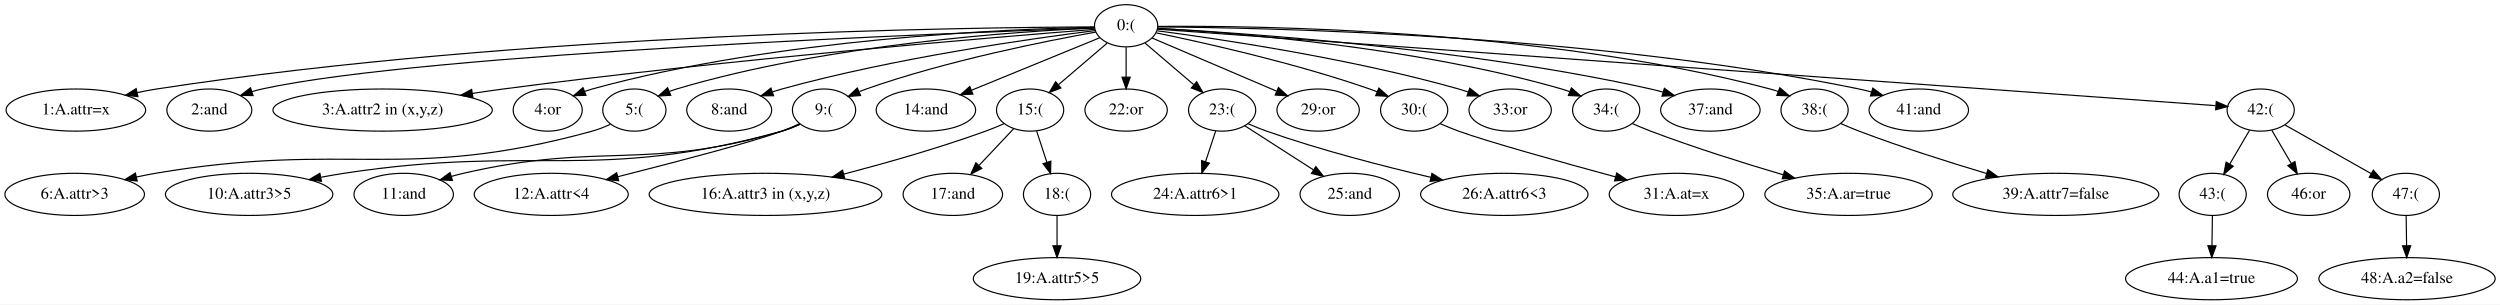
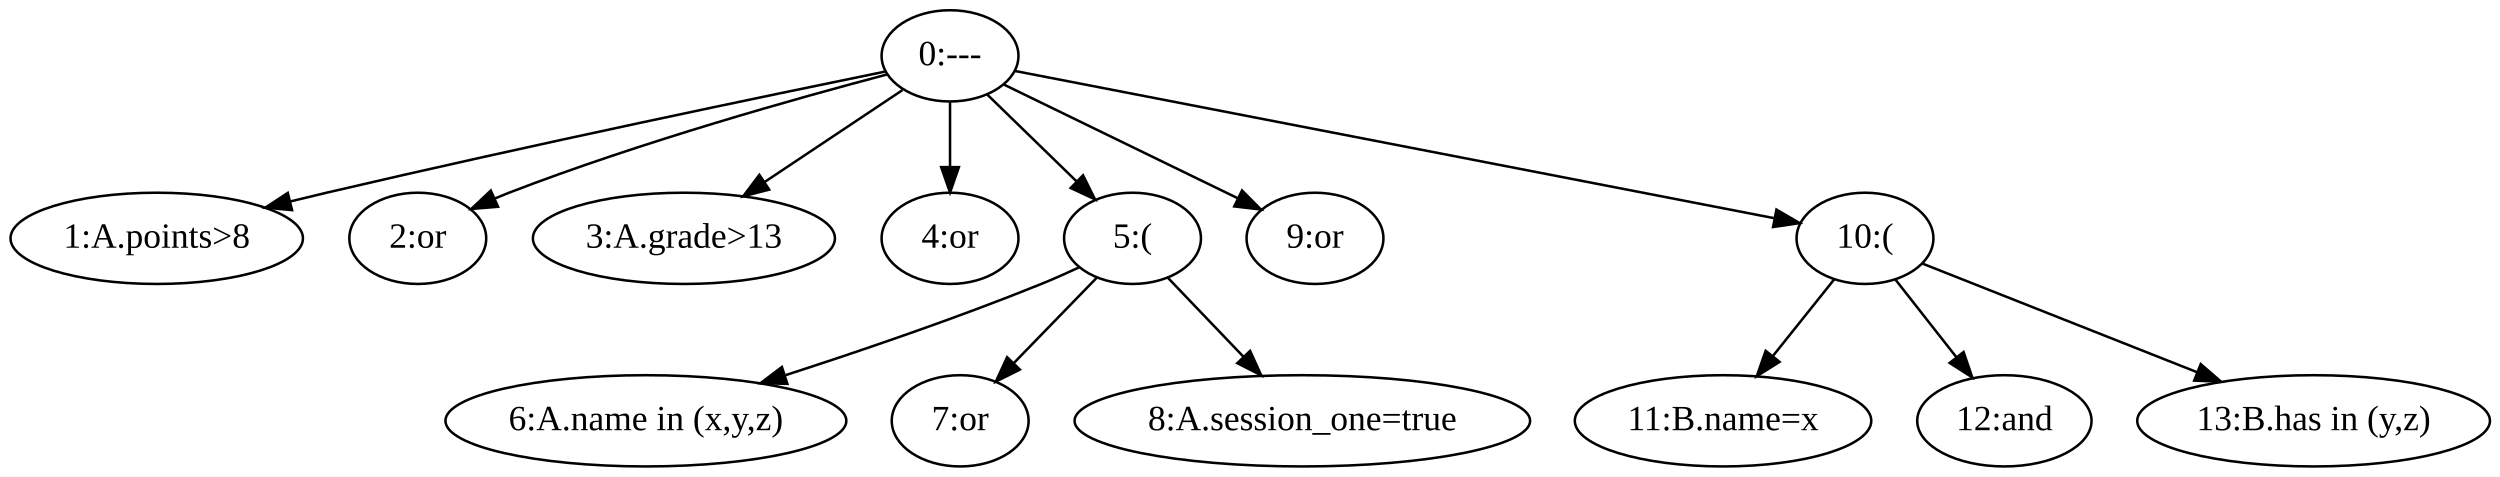
- <svg xmlns="http://www.w3.org/2000/svg" width="2135pt" height="260pt" viewBox="0.00 0.00 2135.19 260.00">
-   <g id="graph0" class="graph" transform="scale(1 1) rotate(0) translate(4 256)">
-     <polygon fill="white" stroke="transparent" points="-4,4 -4,-256 2131.19,-256 2131.19,4 -4,4" />
+ <svg xmlns="http://www.w3.org/2000/svg" width="986pt" height="188pt" viewBox="0.00 0.00 986.39 188.00">
+   <g id="graph0" class="graph" transform="scale(1 1) rotate(0) translate(4 184)">
+     <polygon fill="white" stroke="none" points="-4,4 -4,-184 982.39,-184 982.39,4 -4,4" />
    <g id="node1" class="node">
-       <ellipse fill="none" stroke="black" cx="957.79" cy="-234" rx="27" ry="18" />
-       <text text-anchor="middle" x="957.79" y="-230.3" font-family="Times,serif" font-size="14.00">0:(</text>
+       <ellipse fill="none" stroke="black" cx="370.84" cy="-162" rx="27" ry="18" />
+       <text text-anchor="middle" x="370.84" y="-158.3" font-family="Times New Roman,serif" font-size="14.00">0:---</text>
    </g>
    <g id="node2" class="node">
-       <ellipse fill="none" stroke="black" cx="60.79" cy="-162" rx="59.59" ry="18" />
-       <text text-anchor="middle" x="60.79" y="-158.3" font-family="Times,serif" font-size="14.00">1:A.attr=x</text>
+       <ellipse fill="none" stroke="black" cx="57.84" cy="-90" rx="57.69" ry="18" />
+       <text text-anchor="middle" x="57.84" y="-86.3" font-family="Times New Roman,serif" font-size="14.00">1:A.points&gt;8</text>
    </g>
    <g id="edge1" class="edge">
-       <path fill="none" stroke="black" d="M930.8,-233.01C826.75,-232.67 441.93,-228.05 129.79,-180 124.38,-179.17 118.78,-178.11 113.2,-176.94" />
-       <polygon fill="black" stroke="black" points="113.78,-173.48 103.25,-174.71 112.25,-180.31 113.78,-173.48" />
+       <path fill="none" stroke="black" d="M345.28,-155.81C300.5,-146.65 205.02,-126.8 124.84,-108 120.2,-106.91 115.38,-105.75 110.55,-104.56" />
+       <polygon fill="black" stroke="black" points="111.23,-101.13 100.68,-102.11 109.54,-107.92 111.23,-101.13" />
    </g>
    <g id="node3" class="node">
-       <ellipse fill="none" stroke="black" cx="174.79" cy="-162" rx="36.29" ry="18" />
-       <text text-anchor="middle" x="174.79" y="-158.3" font-family="Times,serif" font-size="14.00">2:and</text>
+       <ellipse fill="none" stroke="black" cx="160.84" cy="-90" rx="27" ry="18" />
+       <text text-anchor="middle" x="160.84" y="-86.3" font-family="Times New Roman,serif" font-size="14.00">2:or</text>
    </g>
    <g id="edge2" class="edge">
-       <path fill="none" stroke="black" d="M930.75,-232.1C814.83,-228.11 359.52,-210.73 219.79,-180 216.97,-179.38 214.08,-178.61 211.2,-177.75" />
-       <polygon fill="black" stroke="black" points="212.13,-174.38 201.54,-174.55 209.92,-181.02 212.13,-174.38" />
+       <path fill="none" stroke="black" d="M345.97,-154.65C311.85,-145.66 248.84,-128.07 196.84,-108 195.01,-107.29 193.13,-106.53 191.25,-105.73" />
+       <polygon fill="black" stroke="black" points="192.5,-102.46 181.94,-101.59 189.65,-108.85 192.5,-102.46" />
    </g>
    <g id="node4" class="node">
-       <ellipse fill="none" stroke="black" cx="322.79" cy="-162" rx="93.68" ry="18" />
-       <text text-anchor="middle" x="322.79" y="-158.3" font-family="Times,serif" font-size="14.00">3:A.attr2 in (x,y,z)</text>
+       <ellipse fill="none" stroke="black" cx="265.84" cy="-90" rx="59.59" ry="18" />
+       <text text-anchor="middle" x="265.84" y="-86.3" font-family="Times New Roman,serif" font-size="14.00">3:A.grade&gt;13</text>
    </g>
    <g id="edge3" class="edge">
-       <path fill="none" stroke="black" d="M931.15,-230.96C853.23,-224.84 619.03,-205.55 425.79,-180 417.24,-178.87 408.31,-177.57 399.44,-176.21" />
-       <polygon fill="black" stroke="black" points="399.89,-172.74 389.47,-174.65 398.8,-179.65 399.89,-172.74" />
+       <path fill="none" stroke="black" d="M352.07,-148.49C336.97,-138.41 315.4,-124.04 297.61,-112.18" />
+       <polygon fill="black" stroke="black" points="299.49,-109.23 289.23,-106.59 295.61,-115.05 299.49,-109.23" />
    </g>
    <g id="node5" class="node">
-       <ellipse fill="none" stroke="black" cx="463.79" cy="-162" rx="29.5" ry="18" />
-       <text text-anchor="middle" x="463.79" y="-158.3" font-family="Times,serif" font-size="14.00">4:or</text>
+       <ellipse fill="none" stroke="black" cx="370.84" cy="-90" rx="27" ry="18" />
+       <text text-anchor="middle" x="370.84" y="-86.3" font-family="Times New Roman,serif" font-size="14.00">4:or</text>
    </g>
    <g id="edge4" class="edge">
-       <path fill="none" stroke="black" d="M930.78,-232.71C859.39,-231.33 660.3,-223.56 501.79,-180 499.64,-179.41 497.46,-178.71 495.28,-177.95" />
-       <polygon fill="black" stroke="black" points="496.47,-174.65 485.88,-174.24 493.9,-181.16 496.47,-174.65" />
+       <path fill="none" stroke="black" d="M370.84,-143.7C370.84,-135.98 370.84,-126.71 370.84,-118.11" />
+       <polygon fill="black" stroke="black" points="374.34,-118.1 370.84,-108.1 367.34,-118.1 374.34,-118.1" />
    </g>
    <g id="node6" class="node">
-       <ellipse fill="none" stroke="black" cx="537.79" cy="-162" rx="27" ry="18" />
-       <text text-anchor="middle" x="537.79" y="-158.3" font-family="Times,serif" font-size="14.00">5:(</text>
+       <ellipse fill="none" stroke="black" cx="442.84" cy="-90" rx="27" ry="18" />
+       <text text-anchor="middle" x="442.84" y="-86.3" font-family="Times New Roman,serif" font-size="14.00">5:(</text>
    </g>
    <g id="edge5" class="edge">
-       <path fill="none" stroke="black" d="M930.67,-232.07C867.04,-229.3 703.77,-218.67 573.79,-180 571.86,-179.42 569.89,-178.76 567.93,-178.03" />
-       <polygon fill="black" stroke="black" points="568.89,-174.63 558.31,-174 566.18,-181.09 568.89,-174.63" />
+       <path fill="none" stroke="black" d="M385.42,-146.83C395.59,-136.94 409.37,-123.55 420.88,-112.36" />
+       <polygon fill="black" stroke="black" points="423.32,-114.87 428.05,-105.38 418.44,-109.85 423.32,-114.87" />
+     </g>
+     <g id="node10" class="node">
+       <ellipse fill="none" stroke="black" cx="514.84" cy="-90" rx="27" ry="18" />
+       <text text-anchor="middle" x="514.84" y="-86.3" font-family="Times New Roman,serif" font-size="14.00">9:or</text>
+     </g>
+     <g id="edge9" class="edge">
+       <path fill="none" stroke="black" d="M392.09,-150.67C416.45,-138.83 456.56,-119.33 484.27,-105.86" />
+       <polygon fill="black" stroke="black" points="486.05,-108.89 493.51,-101.37 482.99,-102.6 486.05,-108.89" />
+     </g>
+     <g id="node11" class="node">
+       <ellipse fill="none" stroke="black" cx="731.84" cy="-90" rx="27" ry="18" />
+       <text text-anchor="middle" x="731.84" y="-86.3" font-family="Times New Roman,serif" font-size="14.00">10:(</text>
+     </g>
+     <g id="edge10" class="edge">
+       <path fill="none" stroke="black" d="M396.52,-156.02C459.77,-143.76 623.25,-112.06 696.01,-97.95" />
+       <polygon fill="black" stroke="black" points="696.91,-101.34 706.06,-96 695.58,-94.47 696.91,-101.34" />
+     </g>
+     <g id="node7" class="node">
+       <ellipse fill="none" stroke="black" cx="250.84" cy="-18" rx="79.09" ry="18" />
+       <text text-anchor="middle" x="250.84" y="-14.3" font-family="Times New Roman,serif" font-size="14.00">6:A.name in (x,y,z)</text>
+     </g>
+     <g id="edge6" class="edge">
+       <path fill="none" stroke="black" d="M421.7,-78.53C416.87,-76.27 411.71,-73.97 406.84,-72 373.85,-58.65 336.07,-45.76 305.96,-36.03" />
+       <polygon fill="black" stroke="black" points="306.65,-32.58 296.06,-32.86 304.51,-39.24 306.65,-32.58" />
    </g>
    <g id="node8" class="node">
-       <ellipse fill="none" stroke="black" cx="618.79" cy="-162" rx="36.29" ry="18" />
-       <text text-anchor="middle" x="618.79" y="-158.3" font-family="Times,serif" font-size="14.00">8:and</text>
+       <ellipse fill="none" stroke="black" cx="374.84" cy="-18" rx="27" ry="18" />
+       <text text-anchor="middle" x="374.84" y="-14.3" font-family="Times New Roman,serif" font-size="14.00">7:or</text>
    </g>
    <g id="edge7" class="edge">
-       <path fill="none" stroke="black" d="M931.48,-229.9C879.61,-223.43 760.77,-206.82 663.79,-180 661.17,-179.27 658.48,-178.46 655.79,-177.58" />
-       <polygon fill="black" stroke="black" points="656.73,-174.21 646.14,-174.24 654.44,-180.82 656.73,-174.21" />
+       <path fill="none" stroke="black" d="M428.76,-74.5C419.27,-64.73 406.6,-51.69 395.92,-40.7" />
+       <polygon fill="black" stroke="black" points="398.39,-38.22 388.92,-33.49 393.37,-43.1 398.39,-38.22" />
    </g>
    <g id="node9" class="node">
-       <ellipse fill="none" stroke="black" cx="699.79" cy="-162" rx="27" ry="18" />
-       <text text-anchor="middle" x="699.79" y="-158.3" font-family="Times,serif" font-size="14.00">9:(</text>
+       <ellipse fill="none" stroke="black" cx="509.84" cy="-18" rx="89.88" ry="18" />
+       <text text-anchor="middle" x="509.84" y="-14.3" font-family="Times New Roman,serif" font-size="14.00">8:A.session_one=true</text>
    </g>
    <g id="edge8" class="edge">
-       <path fill="none" stroke="black" d="M932,-228.64C890.09,-221.15 804.96,-204.29 735.79,-180 733.89,-179.33 731.95,-178.59 730,-177.81" />
-       <polygon fill="black" stroke="black" points="730.99,-174.42 720.43,-173.64 728.2,-180.84 730.99,-174.42" />
+       <path fill="none" stroke="black" d="M456.73,-74.5C465.36,-65.47 476.69,-53.64 486.66,-43.23" />
+       <polygon fill="black" stroke="black" points="489.23,-45.59 493.62,-35.95 484.18,-40.75 489.23,-45.59" />
+     </g>
+     <g id="node12" class="node">
+       <ellipse fill="none" stroke="black" cx="675.84" cy="-18" rx="58.49" ry="18" />
+       <text text-anchor="middle" x="675.84" y="-14.3" font-family="Times New Roman,serif" font-size="14.00">11:B.name=x</text>
+     </g>
+     <g id="edge11" class="edge">
+       <path fill="none" stroke="black" d="M719.69,-73.81C712.66,-65.02 703.63,-53.73 695.6,-43.69" />
+       <polygon fill="black" stroke="black" points="698.13,-41.25 689.15,-35.63 692.66,-45.62 698.13,-41.25" />
    </g>
    <g id="node13" class="node">
-       <ellipse fill="none" stroke="black" cx="786.79" cy="-162" rx="42.49" ry="18" />
-       <text text-anchor="middle" x="786.79" y="-158.3" font-family="Times,serif" font-size="14.00">14:and</text>
+       <ellipse fill="none" stroke="black" cx="786.84" cy="-18" rx="34.39" ry="18" />
+       <text text-anchor="middle" x="786.84" y="-14.3" font-family="Times New Roman,serif" font-size="14.00">12:and</text>
    </g>
    <g id="edge12" class="edge">
-       <path fill="none" stroke="black" d="M935.44,-223.85C907.67,-212.48 859.83,-192.9 825.93,-179.02" />
-       <polygon fill="black" stroke="black" points="826.91,-175.64 816.33,-175.09 824.26,-182.12 826.91,-175.64" />
+       <path fill="none" stroke="black" d="M743.78,-73.81C750.79,-64.89 759.81,-53.41 767.78,-43.26" />
+       <polygon fill="black" stroke="black" points="770.74,-45.16 774.17,-35.13 765.24,-40.83 770.74,-45.16" />
    </g>
    <g id="node14" class="node">
-       <ellipse fill="none" stroke="black" cx="875.79" cy="-162" rx="28.7" ry="18" />
-       <text text-anchor="middle" x="875.79" y="-158.3" font-family="Times,serif" font-size="14.00">15:(</text>
+       <ellipse fill="none" stroke="black" cx="908.84" cy="-18" rx="69.59" ry="18" />
+       <text text-anchor="middle" x="908.84" y="-14.3" font-family="Times New Roman,serif" font-size="14.00">13:B.has in (y,z)</text>
    </g>
    <g id="edge13" class="edge">
-       <path fill="none" stroke="black" d="M941.59,-219.17C929.77,-209.07 913.53,-195.21 900.14,-183.79" />
-       <polygon fill="black" stroke="black" points="902.12,-180.87 892.24,-177.04 897.58,-186.2 902.12,-180.87" />
-     </g>
-     <g id="node19" class="node">
-       <ellipse fill="none" stroke="black" cx="957.79" cy="-162" rx="35.19" ry="18" />
-       <text text-anchor="middle" x="957.79" y="-158.3" font-family="Times,serif" font-size="14.00">22:or</text>
-     </g>
-     <g id="edge18" class="edge">
-       <path fill="none" stroke="black" d="M957.79,-215.7C957.79,-207.98 957.79,-198.71 957.79,-190.11" />
-       <polygon fill="black" stroke="black" points="961.29,-190.1 957.79,-180.1 954.29,-190.1 961.29,-190.1" />
-     </g>
-     <g id="node20" class="node">
-       <ellipse fill="none" stroke="black" cx="1039.79" cy="-162" rx="28.7" ry="18" />
-       <text text-anchor="middle" x="1039.79" y="-158.3" font-family="Times,serif" font-size="14.00">23:(</text>
-     </g>
-     <g id="edge19" class="edge">
-       <path fill="none" stroke="black" d="M974,-219.17C985.82,-209.07 1002.06,-195.21 1015.45,-183.79" />
-       <polygon fill="black" stroke="black" points="1018.01,-186.2 1023.35,-177.04 1013.47,-180.87 1018.01,-186.2" />
-     </g>
-     <g id="node24" class="node">
-       <ellipse fill="none" stroke="black" cx="1121.79" cy="-162" rx="35.19" ry="18" />
-       <text text-anchor="middle" x="1121.79" y="-158.3" font-family="Times,serif" font-size="14.00">29:or</text>
-     </g>
-     <g id="edge23" class="edge">
-       <path fill="none" stroke="black" d="M979.91,-223.56C1007.17,-211.93 1053.84,-192.01 1086.17,-178.21" />
-       <polygon fill="black" stroke="black" points="1087.88,-181.28 1095.71,-174.14 1085.14,-174.84 1087.88,-181.28" />
-     </g>
-     <g id="node25" class="node">
-       <ellipse fill="none" stroke="black" cx="1203.79" cy="-162" rx="28.7" ry="18" />
-       <text text-anchor="middle" x="1203.79" y="-158.3" font-family="Times,serif" font-size="14.00">30:(</text>
-     </g>
-     <g id="edge24" class="edge">
-       <path fill="none" stroke="black" d="M983.5,-227.93C1023.21,-219.78 1101.57,-202.36 1165.79,-180 1167.9,-179.27 1170.05,-178.46 1172.21,-177.62" />
-       <polygon fill="black" stroke="black" points="1173.67,-180.8 1181.55,-173.72 1170.97,-174.34 1173.67,-180.8" />
-     </g>
-     <g id="node27" class="node">
-       <ellipse fill="none" stroke="black" cx="1285.79" cy="-162" rx="35.19" ry="18" />
-       <text text-anchor="middle" x="1285.79" y="-158.3" font-family="Times,serif" font-size="14.00">33:or</text>
-     </g>
-     <g id="edge26" class="edge">
-       <path fill="none" stroke="black" d="M984.4,-229.7C1035.13,-223.05 1148.91,-206.37 1241.79,-180 1244.44,-179.25 1247.14,-178.41 1249.85,-177.5" />
-       <polygon fill="black" stroke="black" points="1251.29,-180.7 1259.54,-174.05 1248.94,-174.11 1251.29,-180.7" />
-     </g>
-     <g id="node28" class="node">
-       <ellipse fill="none" stroke="black" cx="1367.79" cy="-162" rx="28.7" ry="18" />
-       <text text-anchor="middle" x="1367.79" y="-158.3" font-family="Times,serif" font-size="14.00">34:(</text>
-     </g>
-     <g id="edge27" class="edge">
-       <path fill="none" stroke="black" d="M984.95,-231.72C1047.12,-228.24 1204.13,-216.28 1329.79,-180 1332.08,-179.34 1334.4,-178.57 1336.72,-177.73" />
-       <polygon fill="black" stroke="black" points="1338.11,-180.94 1346.08,-173.96 1335.5,-174.45 1338.11,-180.94" />
-     </g>
-     <g id="node30" class="node">
-       <ellipse fill="none" stroke="black" cx="1456.79" cy="-162" rx="42.49" ry="18" />
-       <text text-anchor="middle" x="1456.79" y="-158.3" font-family="Times,serif" font-size="14.00">37:and</text>
-     </g>
-     <g id="edge29" class="edge">
-       <path fill="none" stroke="black" d="M984.62,-231.74C1054.67,-228.03 1248.53,-215.13 1405.79,-180 1409.22,-179.23 1412.75,-178.33 1416.26,-177.33" />
-       <polygon fill="black" stroke="black" points="1417.51,-180.61 1426.06,-174.36 1415.48,-173.91 1417.51,-180.61" />
-     </g>
-     <g id="node31" class="node">
-       <ellipse fill="none" stroke="black" cx="1545.79" cy="-162" rx="28.7" ry="18" />
-       <text text-anchor="middle" x="1545.79" y="-158.3" font-family="Times,serif" font-size="14.00">38:(</text>
-     </g>
-     <g id="edge30" class="edge">
-       <path fill="none" stroke="black" d="M984.95,-233.46C1065.95,-234.18 1312.34,-231.65 1507.79,-180 1510.09,-179.39 1512.43,-178.66 1514.76,-177.85" />
-       <polygon fill="black" stroke="black" points="1516.12,-181.07 1524.13,-174.14 1513.55,-174.56 1516.12,-181.07" />
-     </g>
-     <g id="node33" class="node">
-       <ellipse fill="none" stroke="black" cx="1634.79" cy="-162" rx="42.49" ry="18" />
-       <text text-anchor="middle" x="1634.79" y="-158.3" font-family="Times,serif" font-size="14.00">41:and</text>
-     </g>
-     <g id="edge32" class="edge">
-       <path fill="none" stroke="black" d="M984.97,-232.99C1072.66,-232.46 1355.72,-226.97 1583.79,-180 1587.24,-179.29 1590.77,-178.42 1594.29,-177.46" />
-       <polygon fill="black" stroke="black" points="1595.52,-180.74 1604.1,-174.53 1593.52,-174.04 1595.52,-180.74" />
-     </g>
-     <g id="node34" class="node">
-       <ellipse fill="none" stroke="black" cx="1926.79" cy="-162" rx="28.7" ry="18" />
-       <text text-anchor="middle" x="1926.79" y="-158.3" font-family="Times,serif" font-size="14.00">42:(</text>
-     </g>
-     <g id="edge33" class="edge">
-       <path fill="none" stroke="black" d="M984.47,-231.07C1119.61,-221.31 1728.48,-177.33 1888.29,-165.78" />
-       <polygon fill="black" stroke="black" points="1888.86,-169.25 1898.58,-165.04 1888.35,-162.27 1888.86,-169.25" />
-     </g>
-     <g id="node7" class="node">
-       <ellipse fill="none" stroke="black" cx="59.79" cy="-90" rx="59.59" ry="18" />
-       <text text-anchor="middle" x="59.79" y="-86.3" font-family="Times,serif" font-size="14.00">6:A.attr&gt;3</text>
-     </g>
-     <g id="edge6" class="edge">
-       <path fill="none" stroke="black" d="M517.32,-149.85C512.36,-147.57 506.99,-145.43 501.79,-144 341.22,-99.79 292.97,-135.99 128.79,-108 123.47,-107.09 117.96,-106 112.47,-104.81" />
-       <polygon fill="black" stroke="black" points="113.18,-101.38 102.66,-102.58 111.63,-108.21 113.18,-101.38" />
-     </g>
-     <g id="node10" class="node">
-       <ellipse fill="none" stroke="black" cx="208.79" cy="-90" rx="71.49" ry="18" />
-       <text text-anchor="middle" x="208.79" y="-86.3" font-family="Times,serif" font-size="14.00">10:A.attr3&gt;5</text>
-     </g>
-     <g id="edge9" class="edge">
-       <path fill="none" stroke="black" d="M679.32,-149.85C674.37,-147.57 668.99,-145.43 663.79,-144 502.79,-99.69 454.87,-133.19 289.79,-108 283.46,-107.03 276.87,-105.89 270.3,-104.65" />
-       <polygon fill="black" stroke="black" points="270.54,-101.13 260.06,-102.65 269.2,-108 270.54,-101.13" />
-     </g>
-     <g id="node11" class="node">
-       <ellipse fill="none" stroke="black" cx="340.79" cy="-90" rx="42.49" ry="18" />
-       <text text-anchor="middle" x="340.79" y="-86.3" font-family="Times,serif" font-size="14.00">11:and</text>
-     </g>
-     <g id="edge10" class="edge">
-       <path fill="none" stroke="black" d="M679.29,-149.98C674.33,-147.7 668.97,-145.52 663.79,-144 546.82,-109.55 510.62,-135.4 391.79,-108 388.42,-107.22 384.95,-106.31 381.48,-105.32" />
-       <polygon fill="black" stroke="black" points="382.4,-101.94 371.81,-102.38 380.36,-108.64 382.4,-101.94" />
-     </g>
-     <g id="node12" class="node">
-       <ellipse fill="none" stroke="black" cx="466.79" cy="-90" rx="65.79" ry="18" />
-       <text text-anchor="middle" x="466.79" y="-86.3" font-family="Times,serif" font-size="14.00">12:A.attr&lt;4</text>
-     </g>
-     <g id="edge11" class="edge">
-       <path fill="none" stroke="black" d="M678.74,-150.29C673.9,-148.05 668.73,-145.81 663.79,-144 638.21,-134.6 572.19,-117.35 523.6,-105.08" />
-       <polygon fill="black" stroke="black" points="524.38,-101.67 513.82,-102.62 522.67,-108.46 524.38,-101.67" />
-     </g>
-     <g id="node15" class="node">
-       <ellipse fill="none" stroke="black" cx="649.79" cy="-90" rx="99.38" ry="18" />
-       <text text-anchor="middle" x="649.79" y="-86.3" font-family="Times,serif" font-size="14.00">16:A.attr3 in (x,y,z)</text>
-     </g>
-     <g id="edge14" class="edge">
-       <path fill="none" stroke="black" d="M853.51,-150.38C848.41,-148.13 842.96,-145.87 837.79,-144 798.31,-129.69 753.02,-116.82 716.79,-107.35" />
-       <polygon fill="black" stroke="black" points="717.39,-103.88 706.83,-104.77 715.63,-110.66 717.39,-103.88" />
-     </g>
-     <g id="node16" class="node">
-       <ellipse fill="none" stroke="black" cx="809.79" cy="-90" rx="42.49" ry="18" />
-       <text text-anchor="middle" x="809.79" y="-86.3" font-family="Times,serif" font-size="14.00">17:and</text>
-     </g>
-     <g id="edge15" class="edge">
-       <path fill="none" stroke="black" d="M861.8,-146.15C853.23,-137.07 842.08,-125.24 832.3,-114.87" />
-       <polygon fill="black" stroke="black" points="834.56,-112.17 825.15,-107.29 829.47,-116.97 834.56,-112.17" />
-     </g>
-     <g id="node17" class="node">
-       <ellipse fill="none" stroke="black" cx="898.79" cy="-90" rx="28.7" ry="18" />
-       <text text-anchor="middle" x="898.79" y="-86.3" font-family="Times,serif" font-size="14.00">18:(</text>
-     </g>
-     <g id="edge16" class="edge">
-       <path fill="none" stroke="black" d="M881.36,-144.05C883.99,-136.06 887.19,-126.33 890.12,-117.4" />
-       <polygon fill="black" stroke="black" points="893.48,-118.38 893.28,-107.79 886.83,-116.2 893.48,-118.38" />
-     </g>
-     <g id="node18" class="node">
-       <ellipse fill="none" stroke="black" cx="898.79" cy="-18" rx="71.49" ry="18" />
-       <text text-anchor="middle" x="898.79" y="-14.3" font-family="Times,serif" font-size="14.00">19:A.attr5&gt;5</text>
-     </g>
-     <g id="edge17" class="edge">
-       <path fill="none" stroke="black" d="M898.79,-71.7C898.79,-63.98 898.79,-54.71 898.79,-46.11" />
-       <polygon fill="black" stroke="black" points="902.29,-46.1 898.79,-36.1 895.29,-46.1 902.29,-46.1" />
-     </g>
-     <g id="node21" class="node">
-       <ellipse fill="none" stroke="black" cx="1016.79" cy="-90" rx="71.49" ry="18" />
-       <text text-anchor="middle" x="1016.79" y="-86.3" font-family="Times,serif" font-size="14.00">24:A.attr6&gt;1</text>
-     </g>
-     <g id="edge20" class="edge">
-       <path fill="none" stroke="black" d="M1034.23,-144.05C1031.64,-136.18 1028.5,-126.62 1025.6,-117.79" />
-       <polygon fill="black" stroke="black" points="1028.92,-116.68 1022.47,-108.28 1022.27,-118.87 1028.92,-116.68" />
-     </g>
-     <g id="node22" class="node">
-       <ellipse fill="none" stroke="black" cx="1148.79" cy="-90" rx="42.49" ry="18" />
-       <text text-anchor="middle" x="1148.79" y="-86.3" font-family="Times,serif" font-size="14.00">25:and</text>
-     </g>
-     <g id="edge21" class="edge">
-       <path fill="none" stroke="black" d="M1059.03,-148.65C1075.28,-138.21 1098.86,-123.07 1117.78,-110.92" />
-       <polygon fill="black" stroke="black" points="1119.84,-113.75 1126.36,-105.4 1116.06,-107.86 1119.84,-113.75" />
-     </g>
-     <g id="node23" class="node">
-       <ellipse fill="none" stroke="black" cx="1280.79" cy="-90" rx="71.49" ry="18" />
-       <text text-anchor="middle" x="1280.79" y="-86.3" font-family="Times,serif" font-size="14.00">26:A.attr6&lt;3</text>
-     </g>
-     <g id="edge22" class="edge">
-       <path fill="none" stroke="black" d="M1062.05,-150.31C1067.16,-148.06 1072.61,-145.82 1077.79,-144 1123.98,-127.76 1177.64,-113.97 1218.18,-104.52" />
-       <polygon fill="black" stroke="black" points="1218.97,-107.93 1227.93,-102.28 1217.4,-101.11 1218.97,-107.93" />
-     </g>
-     <g id="node26" class="node">
-       <ellipse fill="none" stroke="black" cx="1427.79" cy="-90" rx="57.39" ry="18" />
-       <text text-anchor="middle" x="1427.79" y="-86.3" font-family="Times,serif" font-size="14.00">31:A.at=x</text>
-     </g>
-     <g id="edge25" class="edge">
-       <path fill="none" stroke="black" d="M1226.08,-150.39C1231.19,-148.14 1236.63,-145.88 1241.79,-144 1266.34,-135.06 1329.75,-117.41 1375.72,-104.94" />
-       <polygon fill="black" stroke="black" points="1376.8,-108.28 1385.54,-102.29 1374.97,-101.52 1376.8,-108.28" />
-     </g>
-     <g id="node29" class="node">
-       <ellipse fill="none" stroke="black" cx="1574.79" cy="-90" rx="71.49" ry="18" />
-       <text text-anchor="middle" x="1574.79" y="-86.3" font-family="Times,serif" font-size="14.00">35:A.ar=true</text>
-     </g>
-     <g id="edge28" class="edge">
-       <path fill="none" stroke="black" d="M1390.12,-150.49C1395.22,-148.24 1400.66,-145.95 1405.79,-144 1442.93,-129.93 1485.6,-116.56 1518.78,-106.78" />
-       <polygon fill="black" stroke="black" points="1520.14,-110.03 1528.75,-103.86 1518.17,-103.31 1520.14,-110.03" />
-     </g>
-     <g id="node32" class="node">
-       <ellipse fill="none" stroke="black" cx="1751.79" cy="-90" rx="87.99" ry="18" />
-       <text text-anchor="middle" x="1751.79" y="-86.3" font-family="Times,serif" font-size="14.00">39:A.attr7=false</text>
-     </g>
-     <g id="edge31" class="edge">
-       <path fill="none" stroke="black" d="M1568.12,-150.5C1573.23,-148.24 1578.66,-145.95 1583.79,-144 1619.42,-130.46 1660.17,-117.55 1692.61,-107.86" />
-       <polygon fill="black" stroke="black" points="1693.81,-111.15 1702.4,-104.95 1691.82,-104.44 1693.81,-111.15" />
-     </g>
-     <g id="node35" class="node">
-       <ellipse fill="none" stroke="black" cx="1885.79" cy="-90" rx="28.7" ry="18" />
-       <text text-anchor="middle" x="1885.79" y="-86.3" font-family="Times,serif" font-size="14.00">43:(</text>
-     </g>
-     <g id="edge34" class="edge">
-       <path fill="none" stroke="black" d="M1917.29,-144.76C1912.27,-136.19 1906,-125.49 1900.38,-115.9" />
-       <polygon fill="black" stroke="black" points="1903.33,-114.01 1895.25,-107.15 1897.29,-117.55 1903.33,-114.01" />
-     </g>
-     <g id="node37" class="node">
-       <ellipse fill="none" stroke="black" cx="1967.79" cy="-90" rx="35.19" ry="18" />
-       <text text-anchor="middle" x="1967.79" y="-86.3" font-family="Times,serif" font-size="14.00">46:or</text>
-     </g>
-     <g id="edge36" class="edge">
-       <path fill="none" stroke="black" d="M1936.3,-144.76C1941.25,-136.32 1947.41,-125.8 1952.97,-116.31" />
-       <polygon fill="black" stroke="black" points="1956.02,-118.03 1958.05,-107.63 1949.98,-114.49 1956.02,-118.03" />
-     </g>
-     <g id="node38" class="node">
-       <ellipse fill="none" stroke="black" cx="2050.79" cy="-90" rx="28.7" ry="18" />
-       <text text-anchor="middle" x="2050.79" y="-86.3" font-family="Times,serif" font-size="14.00">47:(</text>
-     </g>
-     <g id="edge37" class="edge">
-       <path fill="none" stroke="black" d="M1947.55,-149.28C1967.67,-137.93 1998.39,-120.58 2021.09,-107.77" />
-       <polygon fill="black" stroke="black" points="2022.98,-110.72 2029.97,-102.75 2019.54,-104.62 2022.98,-110.72" />
-     </g>
-     <g id="node36" class="node">
-       <ellipse fill="none" stroke="black" cx="1884.79" cy="-18" rx="73.39" ry="18" />
-       <text text-anchor="middle" x="1884.79" y="-14.3" font-family="Times,serif" font-size="14.00">44:A.a1=true</text>
-     </g>
-     <g id="edge35" class="edge">
-       <path fill="none" stroke="black" d="M1885.55,-71.7C1885.44,-63.98 1885.3,-54.71 1885.18,-46.11" />
-       <polygon fill="black" stroke="black" points="1888.68,-46.05 1885.04,-36.1 1881.68,-46.15 1888.68,-46.05" />
-     </g>
-     <g id="node39" class="node">
-       <ellipse fill="none" stroke="black" cx="2051.79" cy="-18" rx="75.29" ry="18" />
-       <text text-anchor="middle" x="2051.79" y="-14.3" font-family="Times,serif" font-size="14.00">48:A.a2=false</text>
-     </g>
-     <g id="edge38" class="edge">
-       <path fill="none" stroke="black" d="M2051.04,-71.7C2051.15,-63.98 2051.28,-54.71 2051.41,-46.11" />
-       <polygon fill="black" stroke="black" points="2054.91,-46.15 2051.55,-36.1 2047.91,-46.05 2054.91,-46.15" />
+       <path fill="none" stroke="black" d="M754.62,-79.99C781.85,-69.23 828.08,-50.94 862.85,-37.19" />
+       <polygon fill="black" stroke="black" points="864.31,-40.38 872.32,-33.44 861.73,-33.87 864.31,-40.38" />
    </g>
  </g>
</svg>
